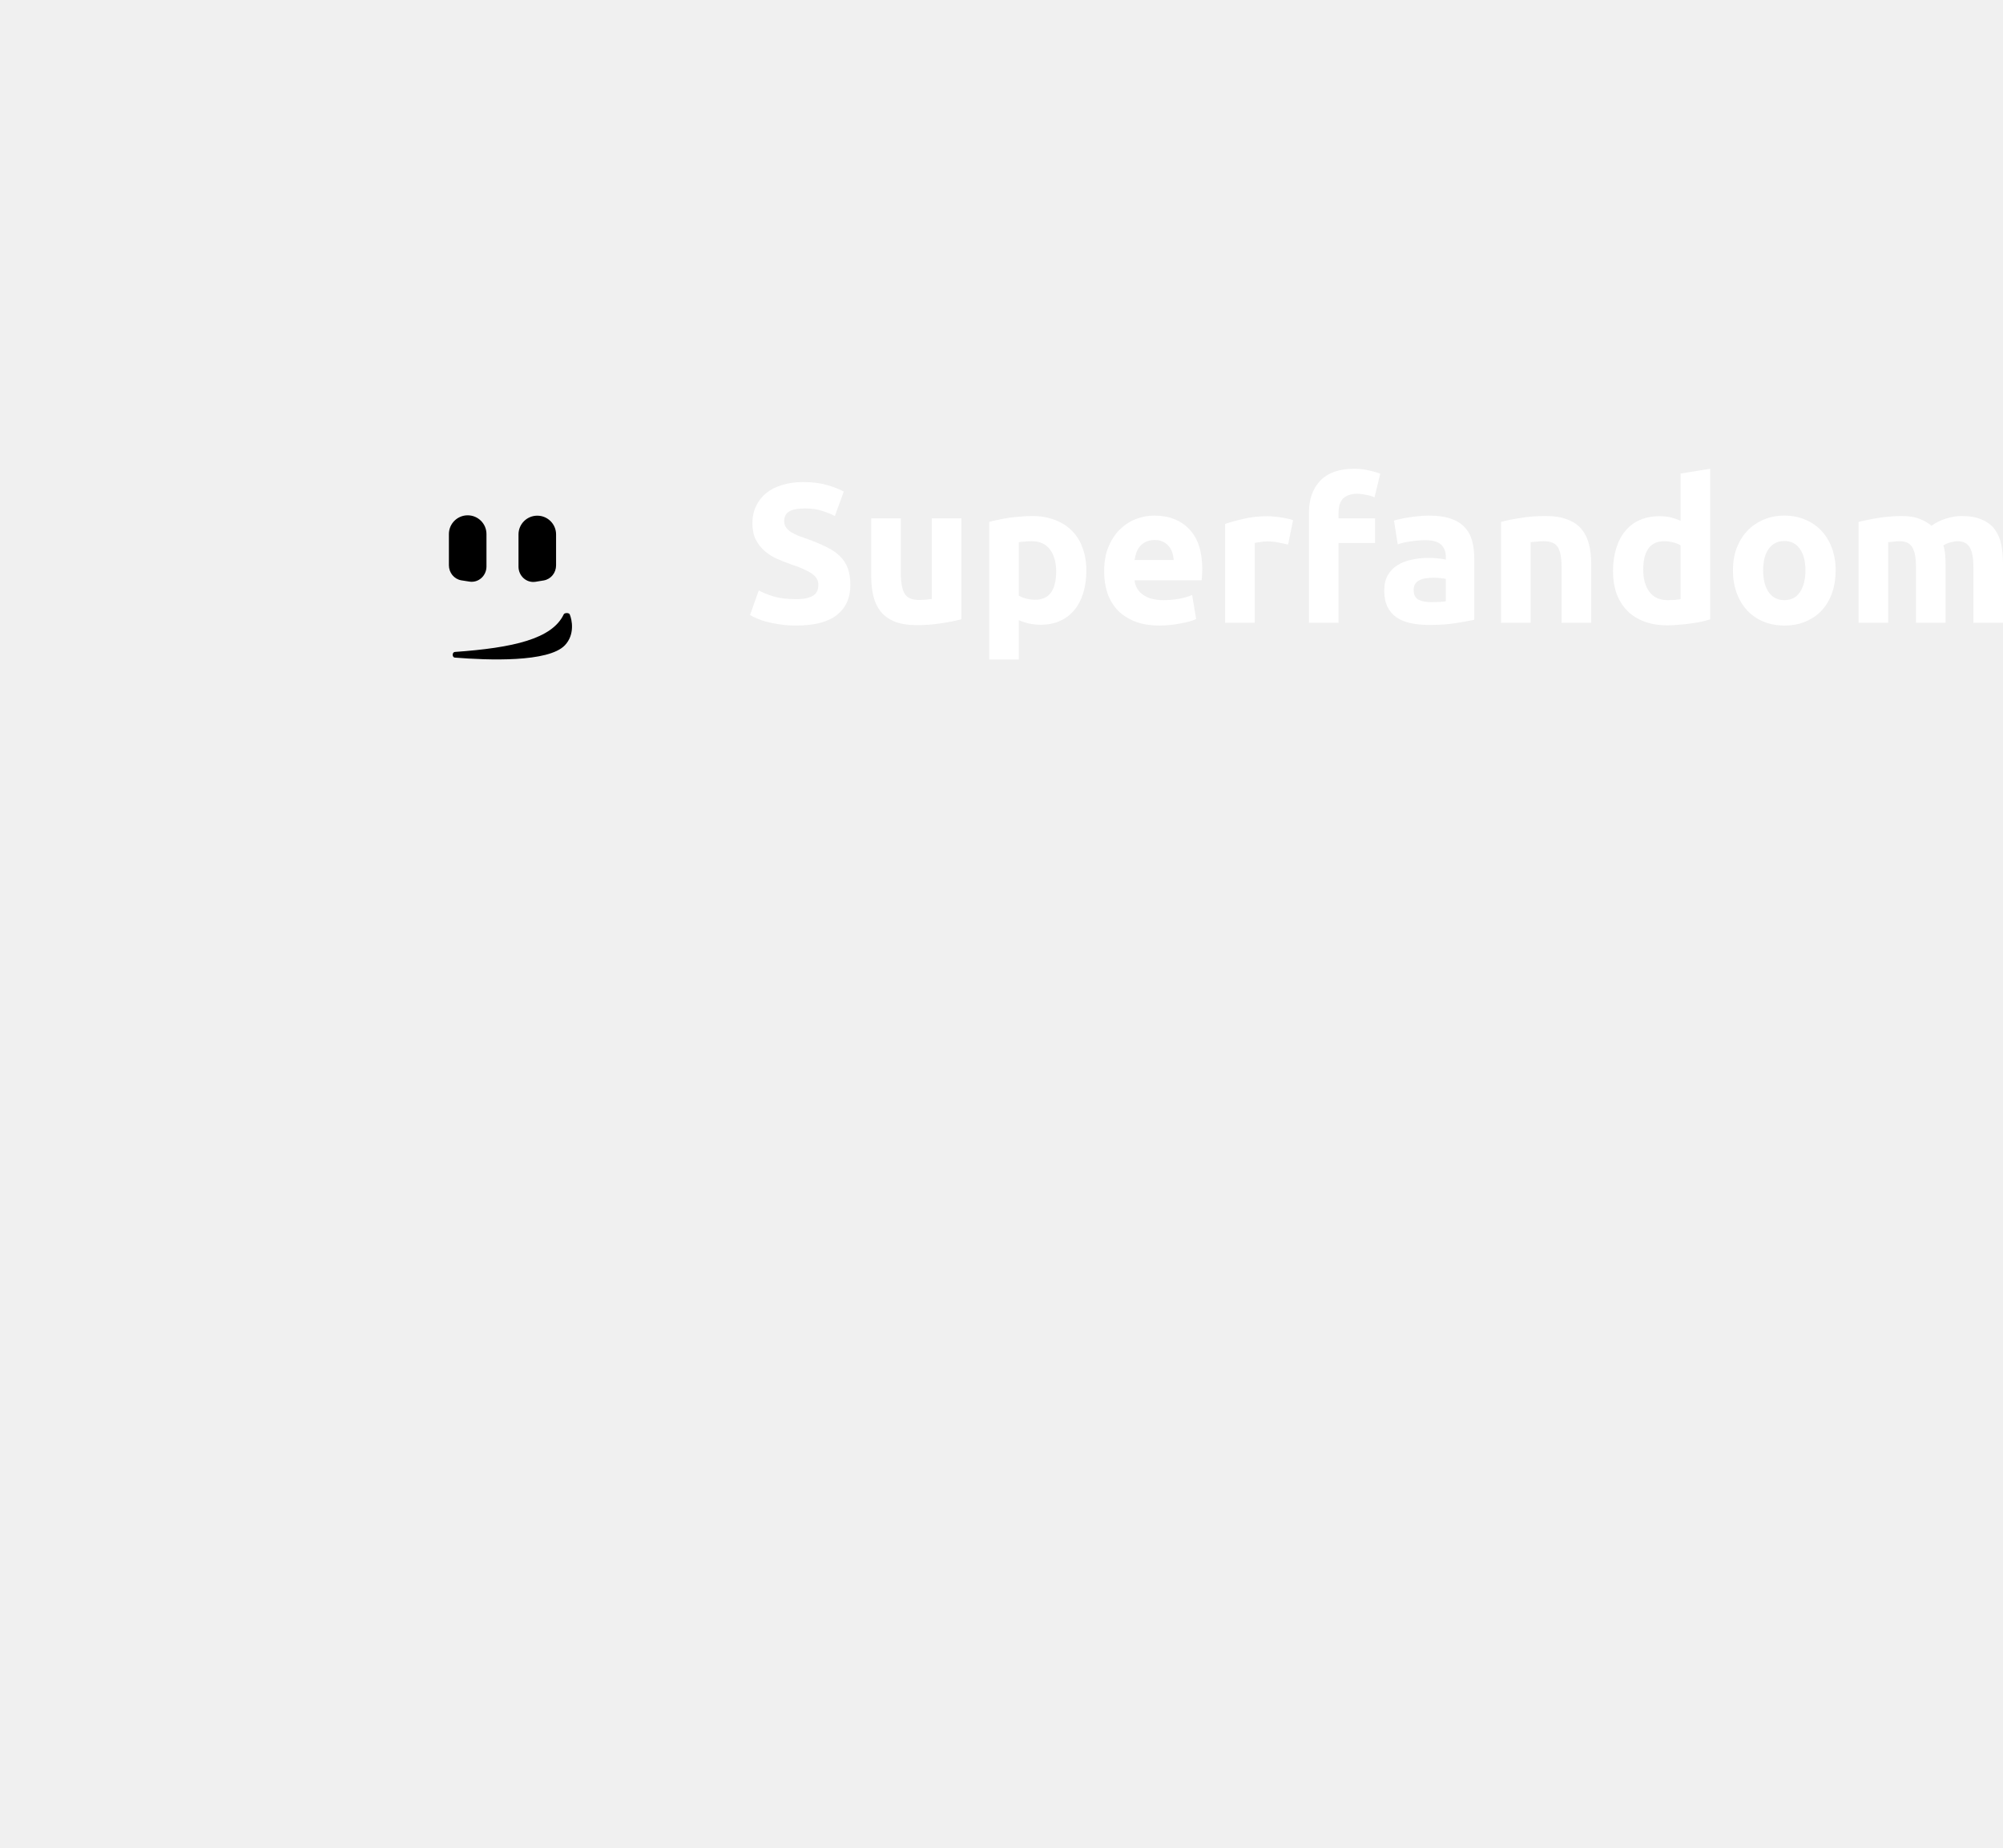
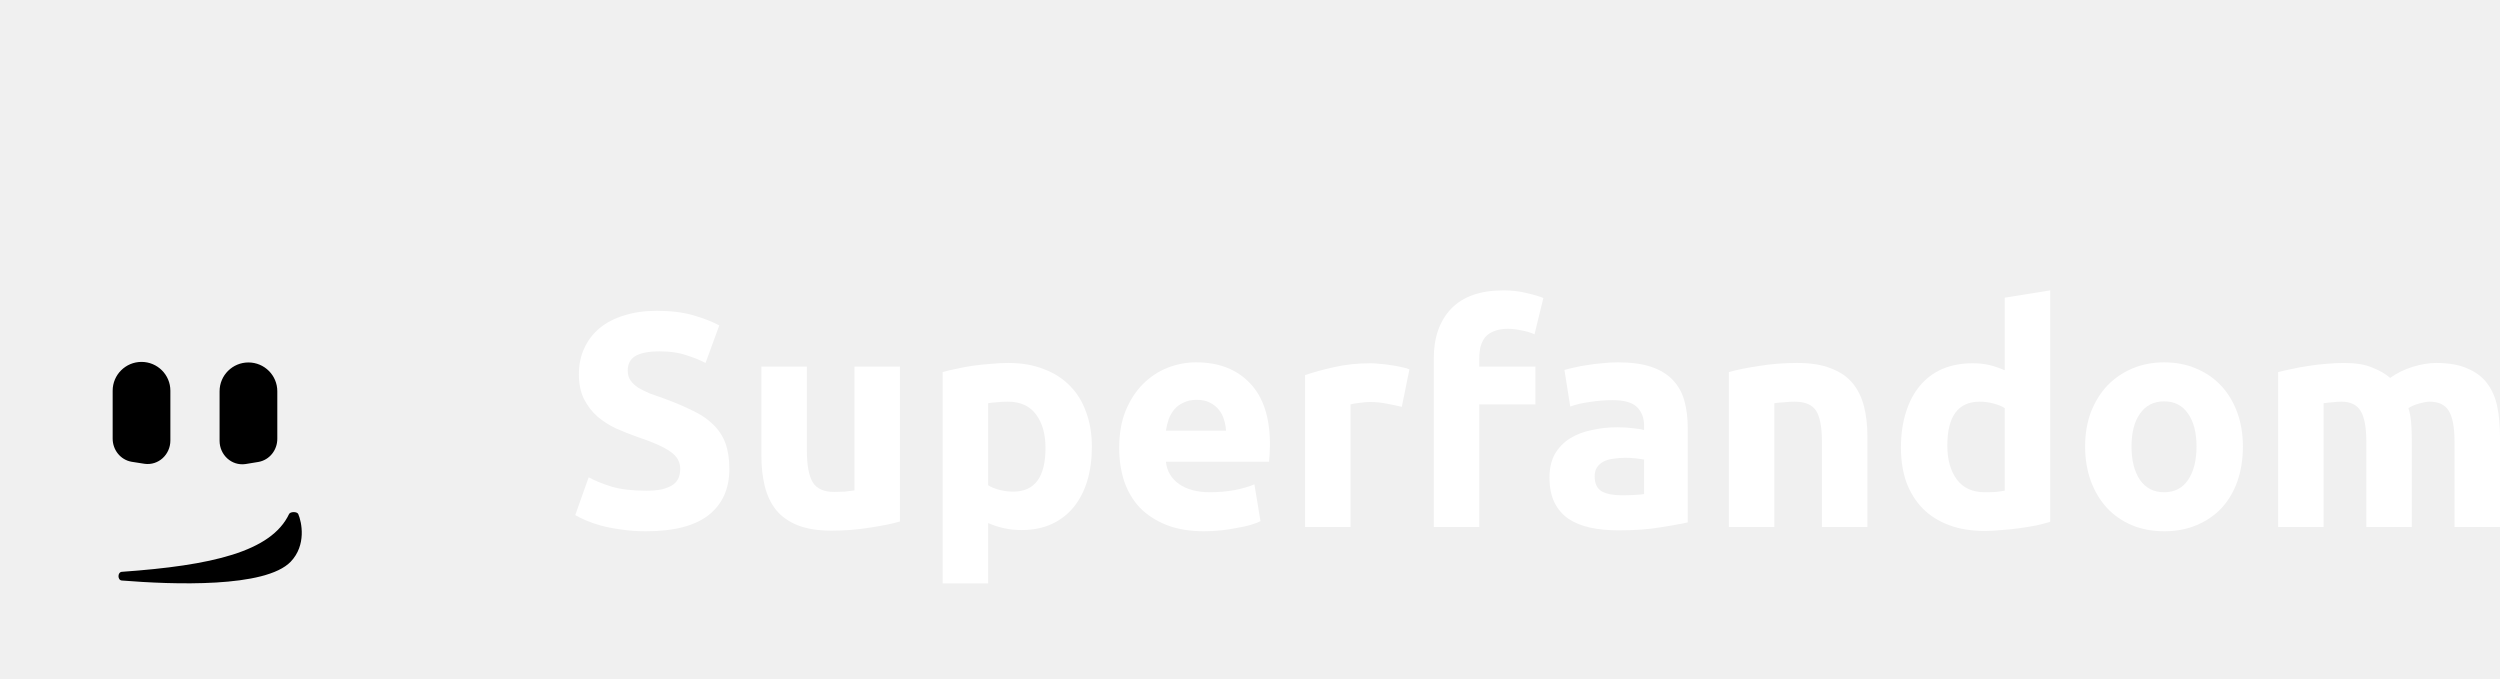
- <svg xmlns="http://www.w3.org/2000/svg" width="272" height="251" viewBox="0 0 272 251" fill="none">
-   <path d="M108.11 81.379C108.703 81.379 109.189 81.334 109.566 81.244C109.962 81.136 110.277 81.001 110.511 80.84C110.744 80.66 110.906 80.453 110.996 80.22C111.086 79.986 111.131 79.725 111.131 79.438C111.131 78.827 110.843 78.324 110.268 77.928C109.692 77.515 108.703 77.075 107.3 76.608C106.689 76.392 106.077 76.15 105.466 75.88C104.854 75.592 104.306 75.242 103.82 74.829C103.334 74.397 102.939 73.885 102.633 73.292C102.327 72.681 102.174 71.945 102.174 71.082C102.174 70.219 102.336 69.447 102.66 68.764C102.984 68.063 103.442 67.47 104.036 66.985C104.629 66.5 105.349 66.131 106.194 65.88C107.039 65.61 107.993 65.475 109.054 65.475C110.313 65.475 111.401 65.61 112.318 65.88C113.235 66.149 113.991 66.446 114.584 66.769L113.37 70.085C112.849 69.815 112.264 69.582 111.617 69.384C110.987 69.168 110.223 69.06 109.324 69.06C108.316 69.06 107.588 69.204 107.138 69.492C106.707 69.761 106.491 70.183 106.491 70.759C106.491 71.1 106.572 71.388 106.734 71.621C106.896 71.855 107.12 72.07 107.408 72.268C107.714 72.448 108.056 72.618 108.433 72.78C108.829 72.924 109.261 73.077 109.728 73.238C110.7 73.598 111.545 73.957 112.264 74.317C112.984 74.658 113.577 75.062 114.045 75.53C114.53 75.997 114.89 76.545 115.124 77.174C115.358 77.803 115.475 78.567 115.475 79.465C115.475 81.208 114.863 82.565 113.64 83.535C112.417 84.487 110.574 84.964 108.11 84.964C107.282 84.964 106.536 84.91 105.87 84.802C105.205 84.712 104.611 84.595 104.09 84.452C103.586 84.308 103.146 84.155 102.768 83.993C102.408 83.832 102.102 83.679 101.851 83.535L103.038 80.193C103.595 80.498 104.279 80.777 105.088 81.028C105.915 81.262 106.923 81.379 108.11 81.379Z" fill="white" />
-   <path d="M130.556 84.101C129.873 84.299 128.992 84.479 127.913 84.64C126.833 84.82 125.7 84.91 124.513 84.91C123.308 84.91 122.301 84.748 121.492 84.425C120.7 84.101 120.071 83.652 119.603 83.077C119.136 82.484 118.803 81.783 118.605 80.974C118.407 80.166 118.308 79.276 118.308 78.306V70.408H122.328V77.821C122.328 79.115 122.499 80.049 122.841 80.624C123.182 81.199 123.821 81.487 124.756 81.487C125.044 81.487 125.35 81.478 125.673 81.46C125.997 81.424 126.285 81.388 126.537 81.352V70.408H130.556V84.101Z" fill="white" />
-   <path d="M143.422 77.605C143.422 76.365 143.143 75.377 142.585 74.64C142.028 73.885 141.2 73.508 140.103 73.508C139.744 73.508 139.411 73.526 139.105 73.562C138.799 73.58 138.547 73.607 138.35 73.643V80.894C138.601 81.055 138.925 81.19 139.321 81.298C139.735 81.406 140.148 81.46 140.562 81.46C142.468 81.46 143.422 80.175 143.422 77.605ZM147.522 77.497C147.522 78.593 147.387 79.591 147.118 80.489C146.848 81.388 146.452 82.16 145.931 82.807C145.409 83.454 144.762 83.957 143.988 84.317C143.215 84.676 142.324 84.856 141.317 84.856C140.76 84.856 140.238 84.802 139.753 84.694C139.267 84.586 138.799 84.434 138.35 84.236V89.573H134.33V70.893C134.69 70.785 135.103 70.687 135.571 70.597C136.038 70.489 136.524 70.399 137.028 70.327C137.549 70.255 138.071 70.201 138.592 70.165C139.132 70.112 139.645 70.085 140.13 70.085C141.299 70.085 142.342 70.264 143.26 70.624C144.177 70.965 144.95 71.459 145.58 72.106C146.209 72.735 146.686 73.508 147.01 74.424C147.351 75.341 147.522 76.365 147.522 77.497Z" fill="white" />
-   <path d="M149.937 77.605C149.937 76.347 150.126 75.251 150.504 74.317C150.9 73.364 151.412 72.573 152.042 71.945C152.671 71.316 153.391 70.839 154.2 70.516C155.027 70.192 155.873 70.031 156.736 70.031C158.75 70.031 160.342 70.651 161.511 71.891C162.68 73.113 163.265 74.919 163.265 77.309C163.265 77.542 163.256 77.803 163.238 78.09C163.22 78.36 163.202 78.602 163.184 78.818H154.065C154.155 79.645 154.542 80.301 155.225 80.786C155.909 81.271 156.826 81.513 157.977 81.513C158.714 81.513 159.434 81.451 160.135 81.325C160.855 81.181 161.439 81.01 161.889 80.813L162.428 84.074C162.212 84.182 161.925 84.29 161.565 84.398C161.205 84.505 160.801 84.595 160.351 84.667C159.919 84.757 159.452 84.829 158.948 84.883C158.444 84.937 157.941 84.964 157.437 84.964C156.16 84.964 155.045 84.775 154.092 84.398C153.157 84.02 152.374 83.508 151.745 82.861C151.133 82.196 150.675 81.415 150.369 80.516C150.081 79.618 149.937 78.647 149.937 77.605ZM159.38 76.069C159.362 75.727 159.299 75.395 159.191 75.071C159.101 74.748 158.948 74.46 158.732 74.209C158.534 73.957 158.274 73.751 157.95 73.589C157.644 73.427 157.257 73.346 156.79 73.346C156.34 73.346 155.953 73.427 155.63 73.589C155.306 73.733 155.036 73.93 154.82 74.182C154.605 74.433 154.434 74.73 154.308 75.071C154.2 75.395 154.119 75.727 154.065 76.069H159.38Z" fill="white" />
-   <path d="M174.919 73.966C174.559 73.876 174.136 73.787 173.651 73.697C173.165 73.589 172.644 73.535 172.086 73.535C171.834 73.535 171.529 73.562 171.169 73.616C170.827 73.652 170.566 73.697 170.386 73.751V84.586H166.367V71.163C167.086 70.911 167.931 70.678 168.903 70.462C169.892 70.228 170.989 70.112 172.194 70.112C172.41 70.112 172.671 70.13 172.976 70.165C173.282 70.183 173.588 70.219 173.894 70.273C174.199 70.309 174.505 70.363 174.811 70.435C175.117 70.489 175.378 70.561 175.593 70.651L174.919 73.966Z" fill="white" />
-   <path d="M183.899 63.669C184.655 63.669 185.347 63.75 185.977 63.912C186.606 64.056 187.092 64.2 187.433 64.343L186.651 67.551C186.291 67.389 185.896 67.272 185.464 67.201C185.05 67.111 184.664 67.066 184.304 67.066C183.818 67.066 183.405 67.138 183.063 67.281C182.739 67.407 182.478 67.587 182.281 67.82C182.101 68.054 181.966 68.333 181.876 68.656C181.804 68.98 181.768 69.33 181.768 69.707V70.408H186.732V73.751H181.768V84.586H177.748V69.653C177.748 67.82 178.261 66.365 179.286 65.287C180.329 64.209 181.867 63.669 183.899 63.669Z" fill="white" />
-   <path d="M194.342 81.783C194.737 81.783 195.115 81.774 195.475 81.756C195.834 81.738 196.122 81.711 196.338 81.675V78.629C196.176 78.593 195.933 78.558 195.61 78.522C195.286 78.486 194.989 78.468 194.719 78.468C194.342 78.468 193.982 78.495 193.64 78.549C193.316 78.584 193.029 78.665 192.777 78.791C192.525 78.917 192.327 79.088 192.183 79.303C192.039 79.519 191.968 79.788 191.968 80.112C191.968 80.741 192.174 81.181 192.588 81.433C193.02 81.666 193.604 81.783 194.342 81.783ZM194.018 70.031C195.205 70.031 196.194 70.165 196.986 70.435C197.777 70.705 198.406 71.091 198.874 71.594C199.36 72.097 199.701 72.708 199.899 73.427C200.097 74.146 200.196 74.945 200.196 75.826V84.182C199.62 84.308 198.82 84.452 197.795 84.613C196.77 84.793 195.529 84.883 194.072 84.883C193.155 84.883 192.318 84.802 191.563 84.64C190.825 84.479 190.187 84.218 189.647 83.859C189.108 83.481 188.694 82.996 188.406 82.403C188.119 81.81 187.975 81.082 187.975 80.22C187.975 79.393 188.137 78.692 188.46 78.117C188.802 77.542 189.252 77.084 189.809 76.743C190.367 76.401 191.005 76.159 191.725 76.015C192.444 75.853 193.191 75.772 193.964 75.772C194.486 75.772 194.944 75.799 195.34 75.853C195.754 75.889 196.086 75.943 196.338 76.015V75.637C196.338 74.954 196.131 74.406 195.718 73.993C195.304 73.58 194.584 73.373 193.559 73.373C192.876 73.373 192.201 73.427 191.536 73.535C190.87 73.625 190.295 73.76 189.809 73.939L189.297 70.705C189.53 70.633 189.818 70.561 190.16 70.489C190.52 70.399 190.906 70.327 191.32 70.273C191.734 70.201 192.165 70.148 192.615 70.112C193.083 70.058 193.55 70.031 194.018 70.031Z" fill="white" />
-   <path d="M203.831 70.893C204.514 70.696 205.396 70.516 206.475 70.354C207.554 70.174 208.687 70.085 209.874 70.085C211.079 70.085 212.077 70.246 212.869 70.57C213.678 70.875 214.316 71.316 214.784 71.891C215.252 72.466 215.584 73.148 215.782 73.939C215.98 74.73 216.079 75.61 216.079 76.581V84.586H212.059V77.066C212.059 75.772 211.888 74.856 211.547 74.317C211.205 73.778 210.566 73.508 209.631 73.508C209.343 73.508 209.038 73.526 208.714 73.562C208.39 73.58 208.102 73.607 207.851 73.643V84.586H203.831V70.893Z" fill="white" />
-   <path d="M223.144 77.389C223.144 78.629 223.423 79.627 223.98 80.381C224.538 81.136 225.365 81.513 226.462 81.513C226.822 81.513 227.155 81.504 227.46 81.487C227.766 81.451 228.018 81.415 228.216 81.379V74.074C227.964 73.912 227.631 73.778 227.218 73.67C226.822 73.562 226.417 73.508 226.004 73.508C224.097 73.508 223.144 74.802 223.144 77.389ZM232.236 84.128C231.876 84.236 231.462 84.344 230.995 84.452C230.527 84.541 230.032 84.622 229.511 84.694C229.007 84.766 228.486 84.82 227.946 84.856C227.424 84.91 226.921 84.937 226.435 84.937C225.266 84.937 224.223 84.766 223.306 84.425C222.388 84.083 221.615 83.598 220.986 82.969C220.356 82.322 219.87 81.549 219.529 80.651C219.205 79.734 219.043 78.71 219.043 77.578C219.043 76.428 219.187 75.395 219.475 74.478C219.763 73.544 220.176 72.753 220.716 72.106C221.255 71.459 221.912 70.965 222.685 70.624C223.477 70.282 224.376 70.112 225.383 70.112C225.941 70.112 226.435 70.165 226.867 70.273C227.316 70.381 227.766 70.534 228.216 70.732V64.316L232.236 63.669V84.128Z" fill="white" />
-   <path d="M249.273 77.47C249.273 78.584 249.111 79.609 248.787 80.543C248.463 81.46 247.996 82.25 247.384 82.915C246.773 83.562 246.035 84.065 245.172 84.425C244.327 84.784 243.374 84.964 242.312 84.964C241.269 84.964 240.316 84.784 239.453 84.425C238.607 84.065 237.879 83.562 237.267 82.915C236.656 82.25 236.179 81.46 235.838 80.543C235.496 79.609 235.325 78.584 235.325 77.47C235.325 76.356 235.496 75.341 235.838 74.424C236.197 73.508 236.683 72.726 237.294 72.079C237.924 71.432 238.661 70.929 239.507 70.57C240.37 70.21 241.305 70.031 242.312 70.031C243.338 70.031 244.273 70.21 245.118 70.57C245.981 70.929 246.719 71.432 247.33 72.079C247.942 72.726 248.419 73.508 248.76 74.424C249.102 75.341 249.273 76.356 249.273 77.47ZM245.172 77.47C245.172 76.23 244.92 75.26 244.417 74.559C243.931 73.84 243.23 73.481 242.312 73.481C241.395 73.481 240.685 73.84 240.181 74.559C239.678 75.26 239.426 76.23 239.426 77.47C239.426 78.71 239.678 79.699 240.181 80.435C240.685 81.154 241.395 81.513 242.312 81.513C243.23 81.513 243.931 81.154 244.417 80.435C244.92 79.699 245.172 78.71 245.172 77.47Z" fill="white" />
-   <path d="M260.184 77.066C260.184 75.772 260.013 74.856 259.671 74.317C259.347 73.778 258.781 73.508 257.971 73.508C257.719 73.508 257.459 73.526 257.189 73.562C256.919 73.58 256.658 73.607 256.407 73.643V84.586H252.387V70.893C252.728 70.803 253.124 70.714 253.574 70.624C254.041 70.516 254.527 70.426 255.031 70.354C255.552 70.264 256.083 70.201 256.622 70.165C257.162 70.112 257.692 70.085 258.214 70.085C259.239 70.085 260.067 70.219 260.696 70.489C261.344 70.741 261.874 71.046 262.288 71.406C262.863 70.992 263.52 70.669 264.257 70.435C265.013 70.201 265.705 70.085 266.335 70.085C267.468 70.085 268.394 70.246 269.113 70.57C269.851 70.875 270.435 71.316 270.867 71.891C271.299 72.466 271.595 73.148 271.757 73.939C271.919 74.73 272 75.61 272 76.581V84.586H267.98V77.066C267.98 75.772 267.809 74.856 267.468 74.317C267.144 73.778 266.577 73.508 265.768 73.508C265.552 73.508 265.246 73.562 264.851 73.67C264.473 73.778 264.158 73.912 263.907 74.074C264.032 74.487 264.113 74.928 264.149 75.395C264.185 75.844 264.203 76.329 264.203 76.85V84.586H260.184V77.066Z" fill="white" />
-   <g filter="url(#filter0_f_44_3154)">
-     <path fill-rule="evenodd" clip-rule="evenodd" d="M69.882 38.831C69.882 38.831 68.682 39.397 67.614 38.173C66.545 36.949 66.696 35.828 66.939 35C68.13 35.054 69.71 36.194 69.882 38.831ZM82.123 48.665C82.007 50.963 83.785 51.566 83.785 51.566C86.204 48.712 85.718 45.998 84.558 44.771C83.495 45.375 82.239 46.368 82.123 48.665ZM52.593 57.929C53.318 59.227 55.014 58.567 55.014 58.567C56.008 55.694 54.632 54.506 53.228 54.49C52.559 55.403 51.868 56.632 52.593 57.929ZM59.279 42.149C58.688 42.938 59.564 43.384 59.564 43.384C60.265 43.927 61.528 41.8 61.2 41.148C60.797 41.311 60.516 41.389 60.297 41.45C59.858 41.572 59.674 41.623 59.279 42.149ZM50.021 71.731C50.039 72.087 50.078 72.437 50.136 72.779V90.39C50.136 92.165 50.793 93.904 52.151 95.048C60.887 102.403 74.187 103.543 84.302 95.052C85.685 93.892 86.366 92.127 86.366 90.323V72.338C86.436 71.809 86.473 71.257 86.473 70.682C86.473 64.132 83.391 60.483 80.812 57.43C80.118 56.607 79.46 55.828 78.908 55.047C78.319 56.536 77.992 58.116 77.942 59.718C77.942 60.135 77.969 60.553 78.023 60.967C77.88 60.858 77.737 60.751 77.595 60.645L77.594 60.644C75.964 59.425 74.522 58.345 74.522 56C74.522 54.31 75.213 52.783 75.926 51.21C76.544 49.846 77.178 48.448 77.39 46.878C78.06 41.829 73.076 39.653 73.076 39.699C73.076 41.79 70.339 42.733 67.109 43.845C62.498 45.433 56.882 47.367 56.788 53.483V53.51C56.795 54.498 56.953 55.269 57.106 56.016C57.253 56.73 57.395 57.422 57.395 58.258C57.395 60.345 56.09 61.224 54.577 62.244C52.377 63.727 49.735 65.507 50.021 71.731Z" />
-   </g>
-   <path fill-rule="evenodd" clip-rule="evenodd" d="M69.725 41.62C69.725 41.62 68.64 42.132 67.673 41.025C66.705 39.917 66.842 38.903 67.062 38.154C68.14 38.203 69.569 39.234 69.725 41.62ZM80.803 50.52C80.698 52.599 82.307 53.146 82.307 53.146C84.497 50.562 84.056 48.106 83.007 46.996C82.045 47.542 80.908 48.441 80.803 50.52ZM54.079 58.904C54.735 60.079 56.27 59.481 56.27 59.481C57.169 56.881 55.925 55.806 54.654 55.791C54.049 56.617 53.423 57.73 54.079 58.904ZM60.13 44.623C59.595 45.337 60.387 45.74 60.387 45.74C61.022 46.233 62.165 44.307 61.868 43.717C61.504 43.865 61.249 43.935 61.051 43.99C60.654 44.101 60.487 44.147 60.13 44.623ZM51.752 71.394C51.768 71.717 51.803 72.033 51.856 72.342V88.28C51.856 89.886 52.45 91.46 53.679 92.495C61.585 99.151 73.621 100.183 82.775 92.499C84.027 91.449 84.644 89.852 84.644 88.22V71.944C84.707 71.465 84.74 70.965 84.74 70.445C84.74 64.517 81.951 61.215 79.617 58.452C78.989 57.708 78.393 57.002 77.894 56.295C77.36 57.643 77.064 59.073 77.019 60.522C77.02 60.9 77.044 61.278 77.093 61.653C76.963 61.554 76.834 61.457 76.705 61.361L76.704 61.361C75.23 60.257 73.924 59.28 73.924 57.158C73.924 55.628 74.55 54.247 75.195 52.823C75.755 51.589 76.328 50.324 76.52 48.903C77.126 44.334 72.616 42.365 72.616 42.406C72.616 44.299 70.139 45.152 67.216 46.158C63.043 47.595 57.961 49.346 57.876 54.88V54.904C57.882 55.799 58.025 56.497 58.164 57.172C58.296 57.819 58.425 58.444 58.425 59.201C58.425 61.09 57.244 61.886 55.874 62.809C53.883 64.151 51.493 65.762 51.752 71.394Z" />
-   <path fill-rule="evenodd" clip-rule="evenodd" d="M66.061 76.941C66.061 78.181 65.009 79.17 63.779 79C63.398 78.948 63.017 78.888 62.636 78.821C61.65 78.649 60.959 77.774 60.959 76.774V72.539C60.959 71.132 62.101 69.992 63.51 69.992C64.919 69.992 66.061 71.132 66.061 72.539V76.941ZM75.513 76.791C75.513 77.785 74.832 78.656 73.854 78.834C73.472 78.904 73.089 78.966 72.705 79.022C71.471 79.201 70.411 78.211 70.411 76.966V72.588C70.411 71.181 71.553 70.041 72.962 70.041C74.371 70.041 75.513 71.181 75.513 72.588V76.791ZM76.553 83.442C74.973 86.779 69.709 87.986 61.763 88.549C61.379 88.587 61.378 89.285 61.763 89.317C66.28 89.682 74.478 89.985 76.705 87.647C78.094 86.189 77.677 84.161 77.365 83.442C77.265 83.21 76.662 83.213 76.553 83.442Z" fill="black" />
-   <defs>
-     <filter id="filter0_f_44_3154" x="-100" y="-115" width="336.473" height="366" filterUnits="userSpaceOnUse" color-interpolation-filters="sRGB">
-       <feFlood flood-opacity="0" result="BackgroundImageFix" />
-       <feBlend mode="normal" in="SourceGraphic" in2="BackgroundImageFix" result="shape" />
-       <feGaussianBlur stdDeviation="75" result="effect1_foregroundBlur_44_3154" />
-     </filter>
-   </defs>
+ <svg xmlns="http://www.w3.org/2000/svg" width="221" height="60" viewBox="0 0 221 60" fill="none">
+   <path d="M57.11 43.379C57.703 43.379 58.189 43.334 58.566 43.244C58.962 43.136 59.277 43.001 59.511 42.84C59.745 42.66 59.906 42.453 59.996 42.22C60.086 41.986 60.131 41.725 60.131 41.438C60.131 40.827 59.843 40.324 59.268 39.928C58.692 39.515 57.703 39.075 56.3 38.608C55.689 38.392 55.077 38.15 54.466 37.88C53.854 37.592 53.306 37.242 52.82 36.829C52.334 36.398 51.939 35.885 51.633 35.292C51.327 34.681 51.174 33.945 51.174 33.082C51.174 32.219 51.336 31.447 51.66 30.764C51.984 30.063 52.442 29.47 53.036 28.985C53.629 28.5 54.349 28.131 55.194 27.88C56.039 27.61 56.993 27.475 58.054 27.475C59.313 27.475 60.401 27.61 61.318 27.88C62.236 28.149 62.991 28.446 63.584 28.769L62.37 32.085C61.849 31.815 61.264 31.581 60.617 31.384C59.987 31.168 59.223 31.06 58.324 31.06C57.316 31.06 56.588 31.204 56.138 31.492C55.707 31.761 55.491 32.184 55.491 32.759C55.491 33.1 55.572 33.388 55.734 33.621C55.895 33.855 56.12 34.07 56.408 34.268C56.714 34.448 57.056 34.618 57.433 34.78C57.829 34.924 58.261 35.077 58.728 35.238C59.7 35.598 60.545 35.957 61.264 36.317C61.984 36.658 62.577 37.062 63.045 37.53C63.53 37.997 63.89 38.545 64.124 39.174C64.358 39.803 64.475 40.566 64.475 41.465C64.475 43.208 63.863 44.565 62.64 45.535C61.417 46.487 59.574 46.964 57.11 46.964C56.282 46.964 55.536 46.91 54.87 46.802C54.205 46.712 53.611 46.595 53.09 46.452C52.586 46.308 52.145 46.155 51.768 45.993C51.408 45.832 51.102 45.679 50.851 45.535L52.038 42.193C52.595 42.498 53.279 42.777 54.088 43.028C54.915 43.262 55.922 43.379 57.11 43.379Z" fill="white" />
+   <path d="M79.556 46.101C78.873 46.299 77.992 46.478 76.913 46.64C75.833 46.82 74.7 46.91 73.513 46.91C72.308 46.91 71.301 46.748 70.492 46.425C69.7 46.101 69.071 45.652 68.603 45.077C68.136 44.484 67.803 43.783 67.605 42.974C67.407 42.166 67.308 41.276 67.308 40.306V32.408H71.328V39.821C71.328 41.114 71.499 42.049 71.841 42.624C72.182 43.199 72.821 43.487 73.756 43.487C74.044 43.487 74.35 43.478 74.673 43.46C74.997 43.424 75.285 43.388 75.537 43.352V32.408H79.556V46.101Z" fill="white" />
+   <path d="M92.422 39.605C92.422 38.365 92.143 37.377 91.585 36.64C91.028 35.885 90.2 35.508 89.103 35.508C88.743 35.508 88.411 35.526 88.105 35.562C87.799 35.58 87.547 35.607 87.35 35.643V42.894C87.601 43.055 87.925 43.19 88.321 43.298C88.734 43.406 89.148 43.46 89.562 43.46C91.468 43.46 92.422 42.175 92.422 39.605ZM96.522 39.497C96.522 40.593 96.387 41.591 96.118 42.489C95.848 43.388 95.452 44.16 94.931 44.807C94.409 45.454 93.761 45.957 92.988 46.317C92.215 46.676 91.325 46.856 90.317 46.856C89.76 46.856 89.238 46.802 88.752 46.694C88.267 46.586 87.799 46.434 87.35 46.236V51.573H83.33V32.893C83.69 32.785 84.103 32.687 84.571 32.597C85.038 32.489 85.524 32.399 86.028 32.327C86.549 32.255 87.071 32.202 87.592 32.166C88.132 32.112 88.645 32.085 89.13 32.085C90.299 32.085 91.342 32.264 92.26 32.624C93.177 32.965 93.95 33.459 94.58 34.106C95.209 34.735 95.686 35.508 96.01 36.424C96.351 37.341 96.522 38.365 96.522 39.497Z" fill="white" />
+   <path d="M98.937 39.605C98.937 38.347 99.126 37.251 99.504 36.317C99.9 35.364 100.412 34.574 101.042 33.945C101.671 33.316 102.391 32.839 103.2 32.516C104.027 32.193 104.873 32.031 105.736 32.031C107.75 32.031 109.342 32.651 110.511 33.891C111.68 35.113 112.265 36.919 112.265 39.309C112.265 39.542 112.256 39.803 112.238 40.09C112.22 40.36 112.202 40.602 112.184 40.818H103.065C103.155 41.645 103.542 42.301 104.225 42.786C104.909 43.271 105.826 43.514 106.977 43.514C107.714 43.514 108.434 43.451 109.135 43.325C109.855 43.181 110.439 43.01 110.889 42.813L111.428 46.074C111.212 46.182 110.925 46.29 110.565 46.398C110.205 46.505 109.801 46.595 109.351 46.667C108.919 46.757 108.452 46.829 107.948 46.883C107.444 46.937 106.941 46.964 106.437 46.964C105.16 46.964 104.045 46.775 103.092 46.398C102.157 46.02 101.374 45.508 100.745 44.861C100.133 44.196 99.675 43.415 99.369 42.516C99.081 41.618 98.937 40.647 98.937 39.605ZM108.38 38.069C108.362 37.727 108.299 37.395 108.191 37.071C108.101 36.748 107.948 36.46 107.732 36.209C107.534 35.957 107.274 35.751 106.95 35.589C106.644 35.427 106.257 35.346 105.79 35.346C105.34 35.346 104.953 35.427 104.63 35.589C104.306 35.733 104.036 35.93 103.82 36.182C103.605 36.433 103.434 36.73 103.308 37.071C103.2 37.395 103.119 37.727 103.065 38.069H108.38Z" fill="white" />
+   <path d="M123.919 35.966C123.559 35.876 123.136 35.786 122.651 35.697C122.165 35.589 121.644 35.535 121.086 35.535C120.834 35.535 120.529 35.562 120.169 35.616C119.827 35.652 119.566 35.697 119.386 35.751V46.586H115.367V33.163C116.086 32.911 116.931 32.678 117.903 32.462C118.892 32.228 119.989 32.112 121.194 32.112C121.41 32.112 121.671 32.13 121.976 32.166C122.282 32.184 122.588 32.219 122.894 32.273C123.199 32.309 123.505 32.363 123.811 32.435C124.117 32.489 124.378 32.561 124.593 32.651L123.919 35.966Z" fill="white" />
+   <path d="M132.899 25.669C133.655 25.669 134.347 25.75 134.977 25.912C135.606 26.056 136.092 26.2 136.433 26.343L135.651 29.551C135.291 29.389 134.896 29.272 134.464 29.201C134.05 29.111 133.664 29.066 133.304 29.066C132.818 29.066 132.405 29.138 132.063 29.281C131.739 29.407 131.478 29.587 131.281 29.82C131.101 30.054 130.966 30.333 130.876 30.656C130.804 30.98 130.768 31.33 130.768 31.707V32.408H135.732V35.751H130.768V46.586H126.748V31.653C126.748 29.82 127.261 28.365 128.286 27.287C129.329 26.209 130.867 25.669 132.899 25.669Z" fill="white" />
+   <path d="M143.342 43.783C143.737 43.783 144.115 43.774 144.475 43.756C144.834 43.738 145.122 43.711 145.338 43.675V40.629C145.176 40.593 144.933 40.557 144.61 40.522C144.286 40.486 143.989 40.468 143.719 40.468C143.342 40.468 142.982 40.495 142.64 40.548C142.316 40.584 142.029 40.665 141.777 40.791C141.525 40.917 141.327 41.088 141.183 41.303C141.039 41.519 140.968 41.788 140.968 42.112C140.968 42.741 141.174 43.181 141.588 43.433C142.02 43.666 142.604 43.783 143.342 43.783ZM143.018 32.031C144.205 32.031 145.194 32.166 145.986 32.435C146.777 32.705 147.406 33.091 147.874 33.594C148.36 34.097 148.701 34.708 148.899 35.427C149.097 36.146 149.196 36.946 149.196 37.826V46.182C148.62 46.308 147.82 46.452 146.795 46.613C145.77 46.793 144.529 46.883 143.072 46.883C142.155 46.883 141.318 46.802 140.563 46.64C139.825 46.478 139.187 46.218 138.647 45.859C138.108 45.481 137.694 44.996 137.406 44.403C137.119 43.81 136.975 43.082 136.975 42.22C136.975 41.393 137.137 40.692 137.46 40.117C137.802 39.542 138.252 39.084 138.809 38.742C139.367 38.401 140.005 38.158 140.725 38.015C141.444 37.853 142.191 37.772 142.964 37.772C143.486 37.772 143.944 37.799 144.34 37.853C144.754 37.889 145.086 37.943 145.338 38.015V37.637C145.338 36.955 145.131 36.406 144.718 35.993C144.304 35.58 143.584 35.373 142.559 35.373C141.876 35.373 141.201 35.427 140.536 35.535C139.87 35.625 139.295 35.76 138.809 35.939L138.297 32.705C138.53 32.633 138.818 32.561 139.16 32.489C139.52 32.399 139.906 32.327 140.32 32.273C140.734 32.202 141.165 32.148 141.615 32.112C142.083 32.058 142.55 32.031 143.018 32.031Z" fill="white" />
+   <path d="M152.831 32.893C153.514 32.696 154.396 32.516 155.475 32.354C156.554 32.175 157.687 32.085 158.874 32.085C160.079 32.085 161.077 32.246 161.869 32.57C162.678 32.875 163.316 33.316 163.784 33.891C164.252 34.466 164.584 35.148 164.782 35.939C164.98 36.73 165.079 37.61 165.079 38.581V46.586H161.059V39.066C161.059 37.772 160.888 36.856 160.547 36.317C160.205 35.778 159.566 35.508 158.631 35.508C158.343 35.508 158.038 35.526 157.714 35.562C157.39 35.58 157.102 35.607 156.851 35.643V46.586H152.831V32.893Z" fill="white" />
+   <path d="M172.144 39.389C172.144 40.629 172.423 41.627 172.98 42.381C173.538 43.136 174.365 43.514 175.462 43.514C175.822 43.514 176.155 43.505 176.46 43.487C176.766 43.451 177.018 43.415 177.216 43.379V36.074C176.964 35.912 176.631 35.778 176.218 35.67C175.822 35.562 175.417 35.508 175.004 35.508C173.097 35.508 172.144 36.802 172.144 39.389ZM181.236 46.128C180.876 46.236 180.462 46.344 179.995 46.452C179.527 46.541 179.032 46.622 178.511 46.694C178.007 46.766 177.486 46.82 176.946 46.856C176.424 46.91 175.921 46.937 175.435 46.937C174.266 46.937 173.223 46.766 172.306 46.425C171.388 46.083 170.615 45.598 169.986 44.969C169.356 44.322 168.87 43.55 168.529 42.651C168.205 41.734 168.043 40.71 168.043 39.578C168.043 38.428 168.187 37.395 168.475 36.478C168.763 35.544 169.176 34.753 169.716 34.106C170.255 33.459 170.912 32.965 171.685 32.624C172.477 32.282 173.376 32.112 174.383 32.112C174.941 32.112 175.435 32.166 175.867 32.273C176.316 32.381 176.766 32.534 177.216 32.732V26.316L181.236 25.669V46.128Z" fill="white" />
+   <path d="M198.273 39.47C198.273 40.584 198.111 41.609 197.787 42.543C197.463 43.46 196.996 44.25 196.384 44.915C195.773 45.562 195.035 46.065 194.172 46.425C193.327 46.784 192.374 46.964 191.312 46.964C190.269 46.964 189.316 46.784 188.453 46.425C187.607 46.065 186.879 45.562 186.267 44.915C185.656 44.25 185.179 43.46 184.838 42.543C184.496 41.609 184.325 40.584 184.325 39.47C184.325 38.356 184.496 37.341 184.838 36.424C185.197 35.508 185.683 34.726 186.294 34.079C186.924 33.432 187.661 32.929 188.507 32.57C189.37 32.211 190.305 32.031 191.312 32.031C192.338 32.031 193.273 32.211 194.118 32.57C194.981 32.929 195.719 33.432 196.33 34.079C196.942 34.726 197.419 35.508 197.76 36.424C198.102 37.341 198.273 38.356 198.273 39.47ZM194.172 39.47C194.172 38.23 193.92 37.26 193.417 36.559C192.931 35.84 192.23 35.481 191.312 35.481C190.395 35.481 189.685 35.84 189.181 36.559C188.678 37.26 188.426 38.23 188.426 39.47C188.426 40.71 188.678 41.699 189.181 42.435C189.685 43.154 190.395 43.514 191.312 43.514C192.23 43.514 192.931 43.154 193.417 42.435C193.92 41.699 194.172 40.71 194.172 39.47Z" fill="white" />
+   <path d="M209.184 39.066C209.184 37.772 209.013 36.856 208.671 36.317C208.347 35.778 207.781 35.508 206.971 35.508C206.719 35.508 206.459 35.526 206.189 35.562C205.919 35.58 205.658 35.607 205.407 35.643V46.586H201.387V32.893C201.728 32.803 202.124 32.714 202.574 32.624C203.041 32.516 203.527 32.426 204.031 32.354C204.552 32.264 205.083 32.202 205.622 32.166C206.162 32.112 206.693 32.085 207.214 32.085C208.239 32.085 209.067 32.219 209.696 32.489C210.344 32.741 210.874 33.046 211.288 33.406C211.863 32.992 212.52 32.669 213.257 32.435C214.013 32.202 214.705 32.085 215.335 32.085C216.468 32.085 217.394 32.246 218.113 32.57C218.851 32.875 219.435 33.316 219.867 33.891C220.299 34.466 220.595 35.148 220.757 35.939C220.919 36.73 221 37.61 221 38.581V46.586H216.98V39.066C216.98 37.772 216.809 36.856 216.468 36.317C216.144 35.778 215.577 35.508 214.768 35.508C214.552 35.508 214.246 35.562 213.851 35.67C213.473 35.778 213.158 35.912 212.907 36.074C213.032 36.487 213.113 36.928 213.149 37.395C213.185 37.844 213.203 38.329 213.203 38.85V46.586H209.184V39.066Z" fill="white" />
+   <path fill-rule="evenodd" clip-rule="evenodd" d="M18.725 3.62C18.725 3.62 17.64 4.132 16.673 3.025C15.705 1.917 15.842 0.903 16.062 0.154C17.14 0.203 18.569 1.234 18.725 3.62ZM29.803 12.52C29.698 14.599 31.307 15.146 31.307 15.146C33.497 12.562 33.056 10.106 32.007 8.996C31.045 9.542 29.908 10.441 29.803 12.52ZM3.079 20.904C3.735 22.079 5.27 21.481 5.27 21.481C6.169 18.881 4.925 17.806 3.654 17.791C3.049 18.617 2.423 19.73 3.079 20.904ZM9.13 6.623C8.595 7.337 9.387 7.741 9.387 7.741C10.022 8.233 11.165 6.307 10.868 5.717C10.504 5.865 10.249 5.936 10.051 5.99C9.654 6.101 9.487 6.147 9.13 6.623ZM0.752 33.394C0.768 33.717 0.803 34.033 0.856 34.342V50.28C0.856 51.886 1.45 53.461 2.679 54.495C10.585 61.151 22.621 62.183 31.775 54.499C33.027 53.449 33.644 51.852 33.644 50.22V33.944C33.707 33.465 33.74 32.965 33.74 32.445C33.74 26.517 30.951 23.215 28.617 20.452C27.989 19.708 27.393 19.002 26.894 18.296C26.36 19.643 26.064 21.073 26.019 22.522C26.02 22.9 26.044 23.278 26.093 23.653C25.963 23.554 25.834 23.457 25.705 23.361L25.704 23.361C24.23 22.257 22.924 21.28 22.924 19.158C22.924 17.628 23.55 16.247 24.195 14.823C24.755 13.589 25.328 12.323 25.52 10.903C26.126 6.334 21.616 4.365 21.616 4.406C21.616 6.299 19.139 7.152 16.216 8.158C12.043 9.595 6.961 11.346 6.876 16.88V16.904C6.882 17.799 7.025 18.497 7.164 19.172C7.296 19.819 7.425 20.444 7.425 21.201C7.425 23.09 6.244 23.886 4.875 24.809C2.883 26.151 0.493 27.762 0.752 33.394Z" />
+   <path fill-rule="evenodd" clip-rule="evenodd" d="M15.061 38.941C15.061 40.181 14.009 41.17 12.779 41C12.398 40.947 12.017 40.888 11.636 40.821C10.65 40.649 9.959 39.774 9.959 38.774V34.539C9.959 33.133 11.101 31.992 12.51 31.992C13.919 31.992 15.061 33.133 15.061 34.539V38.941ZM24.514 38.791C24.514 39.785 23.832 40.656 22.854 40.834C22.472 40.904 22.089 40.967 21.705 41.022C20.471 41.201 19.411 40.211 19.411 38.966V34.588C19.411 33.181 20.553 32.041 21.962 32.041C23.371 32.041 24.514 33.181 24.514 34.588V38.791ZM25.553 45.442C23.973 48.779 18.709 49.986 10.763 50.549C10.379 50.587 10.378 51.285 10.763 51.317C15.28 51.682 23.478 51.985 25.705 49.647C27.094 48.189 26.677 46.161 26.366 45.442C26.265 45.21 25.662 45.214 25.553 45.442Z" fill="black" />
</svg>
